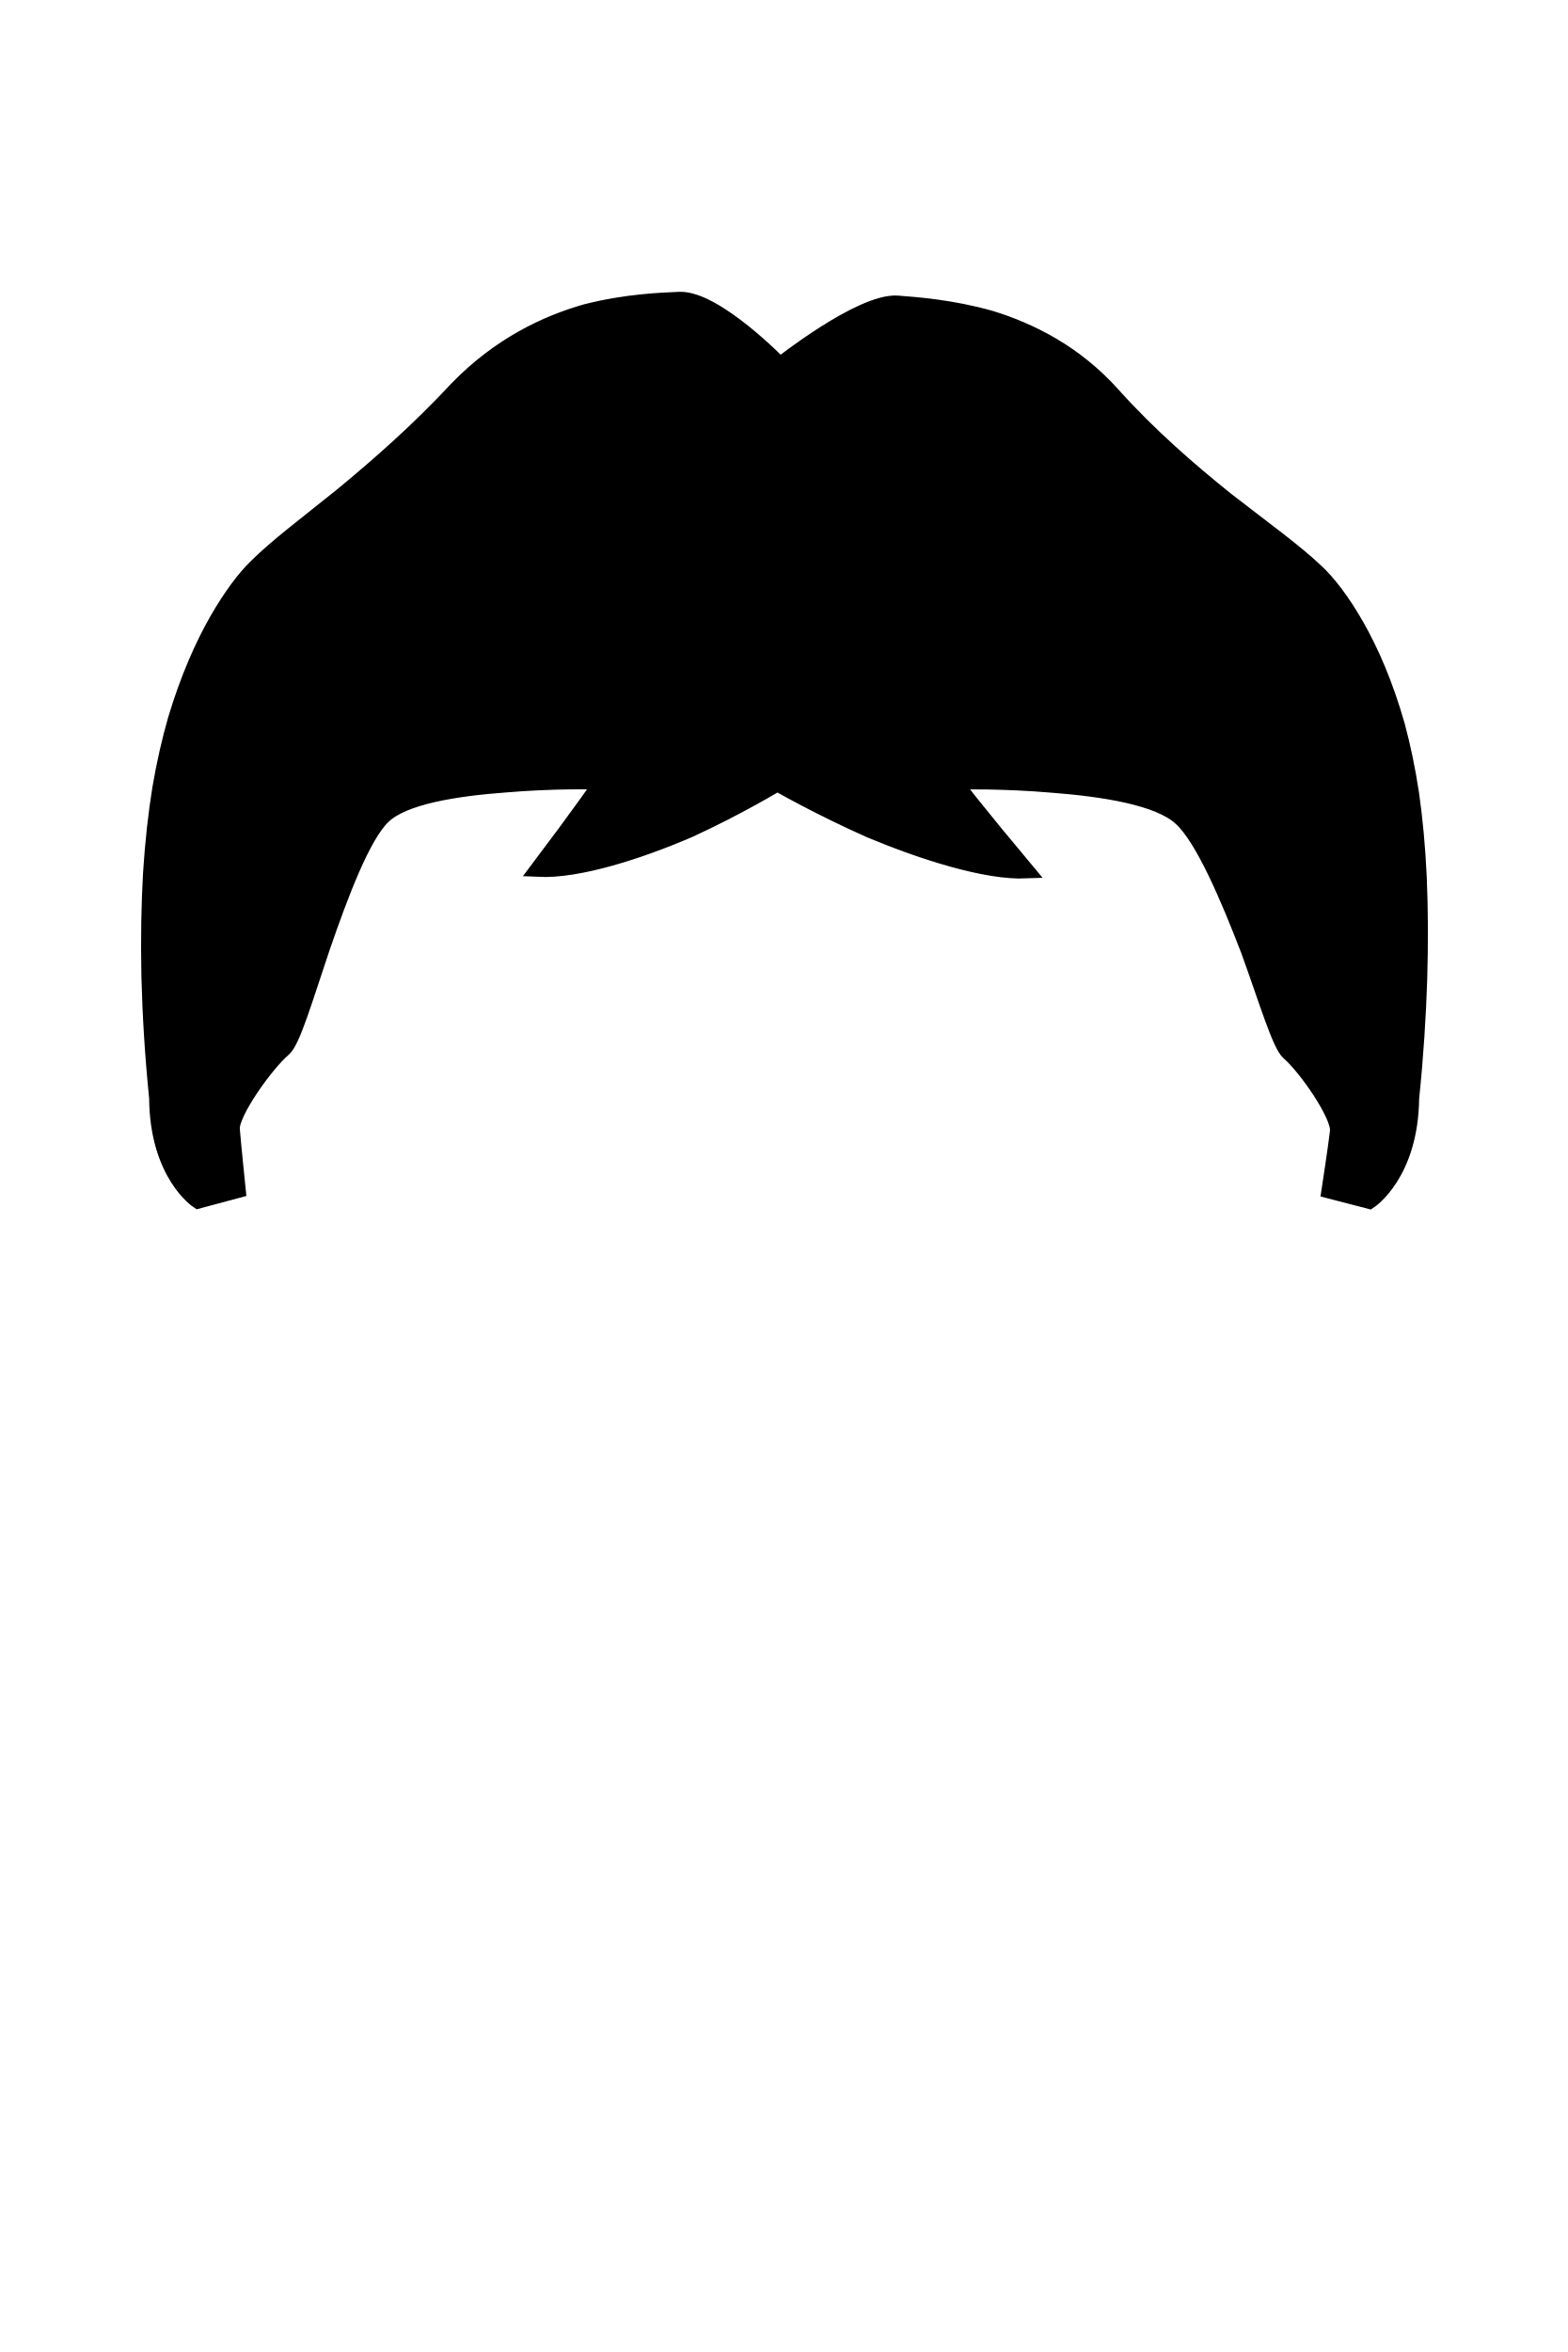
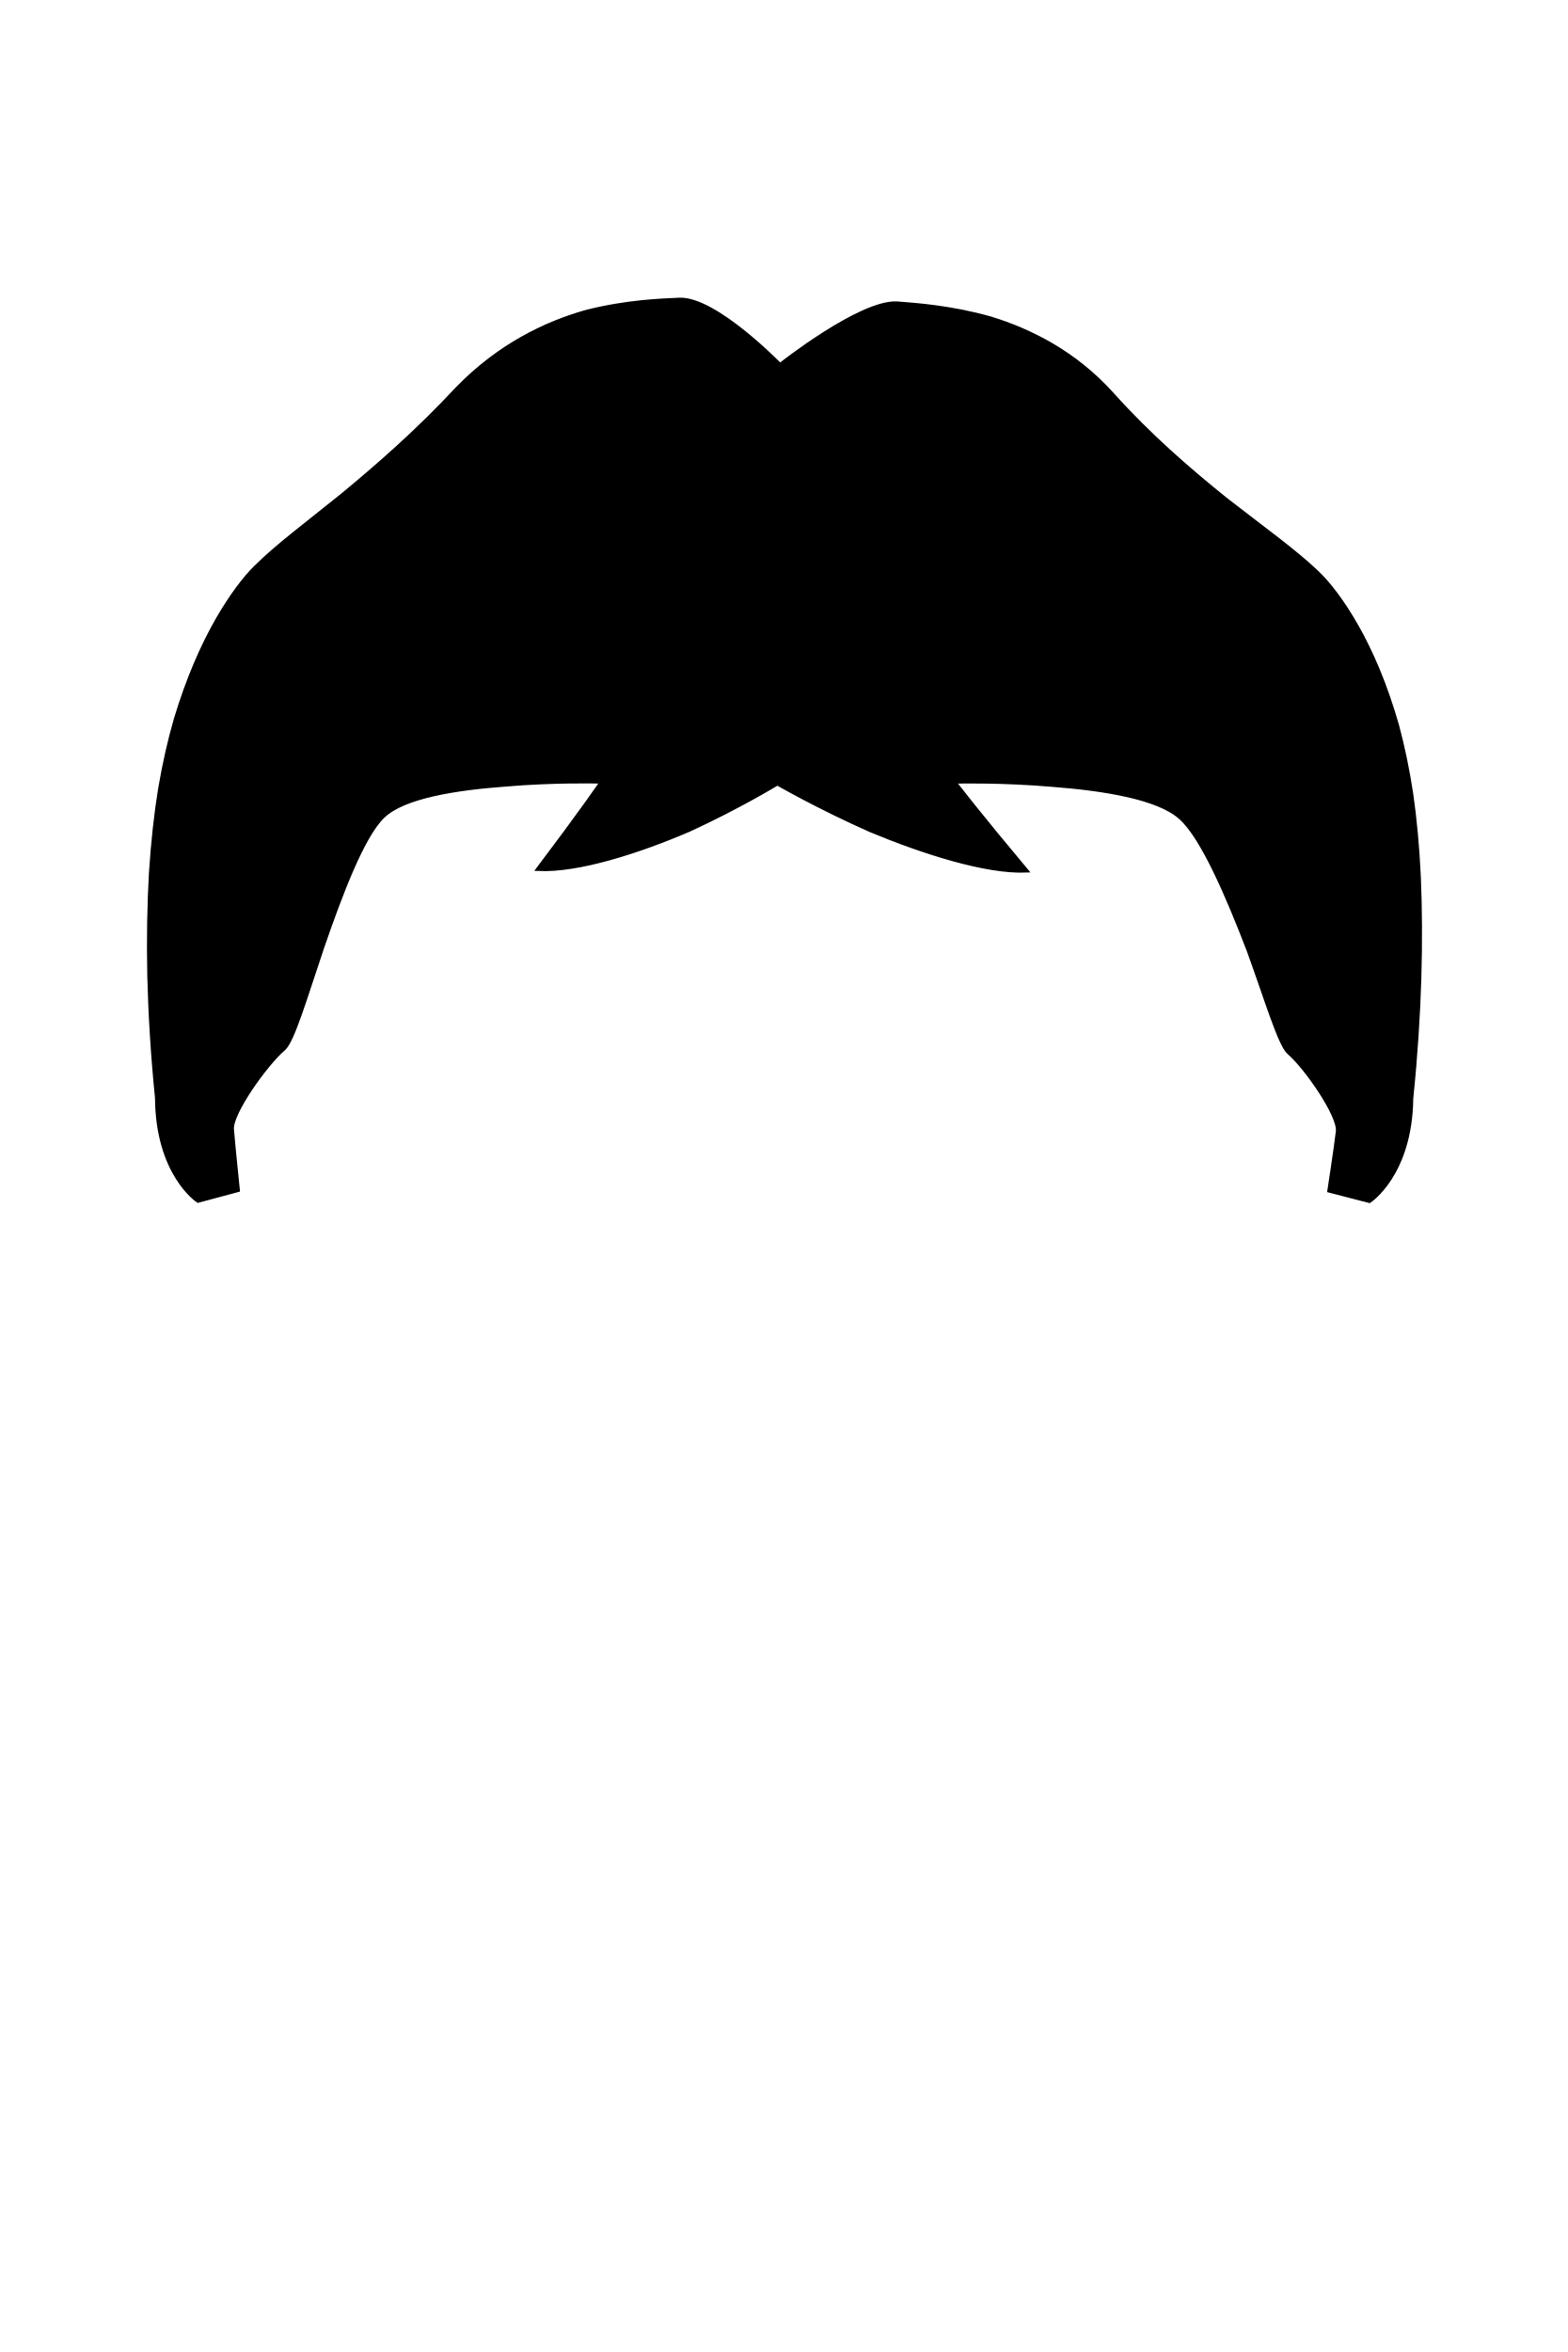
<svg xmlns="http://www.w3.org/2000/svg" viewBox="0 0 400 600" width="400" height="600">
  <g id="Hair">
-     <path id="middle-part" d="M60.7 303.6L50.52 306.33C50.52 306.33 40.18 299.58 40.05 280.08C38.93 269.01 38.32 258.62 38.08 249C37.88 239.41 38.05 230.66 38.5 222.69C39.01 214.77 39.81 207.61 40.86 201.13C41.97 194.65 43.31 188.82 44.82 183.57C48 172.99 51.73 164.66 55.36 158.29C59.07 151.81 62.56 147.35 65.25 144.71C70.63 139.34 78.38 133.58 87.42 126.28C96.36 118.88 106.49 110.1 116.71 99.11C127.39 88.13 139.22 82.49 149.56 79.56C159.94 76.92 168.81 76.65 173.41 76.44C182.61 76.17 199.02 93.13 199.02 93.13C199.02 93.13 219.64 76.8 228.95 77.4C233.62 77.77 242.72 78.38 252.82 81.26C262.99 84.39 274.36 90.08 283.84 100.66C293.43 111.33 303.57 120.04 312.76 127.43C322.19 134.78 330.39 140.63 336.01 146.01C338.82 148.66 342.43 153.21 346.15 159.76C349.81 166.2 353.49 174.58 356.48 185.1C357.89 190.33 359.12 196.12 360.09 202.53C361.01 208.94 361.68 216.02 362.04 223.82C362.38 231.67 362.43 240.28 362.16 249.7C361.86 259.16 361.22 269.34 360.1 280.17C359.88 299.59 349.41 306.39 349.41 306.39L339.18 303.74C339.18 303.74 340.9 292.51 341.35 288.56C341.73 284.52 333.32 272.35 328.87 268.51C326.6 266.61 323.21 255.15 318.59 242.44C313.36 228.83 306.9 213.68 301.3 208.65C295.64 203.42 281.51 201.24 268.76 200.25C256 199.13 244.66 199.39 244.66 199.39C244.66 199.39 237.37 190.29 235.86 188.75C235.1 187.98 235.76 189.14 239.52 194.3C243.3 199.38 250.21 208.18 261.88 222.1C251.55 222.53 235.5 217.37 222.1 211.79C208.86 205.93 198.35 199.86 198.35 199.86C198.35 199.86 188.4 205.92 175.75 211.72C162.98 217.19 147.55 222.2 137.3 221.7C147.64 208.01 153.74 199.35 157.07 194.34C160.39 189.25 160.97 188.09 160.28 188.86C158.89 190.38 152.39 199.38 152.39 199.38C152.39 199.38 141.25 199.1 128.87 200.17C116.53 201.08 102.95 203.14 97.72 208.25C92.53 213.18 86.91 228.09 82.27 241.53C77.99 254.16 74.67 265.63 72.35 267.56C67.75 271.49 58.91 283.94 59.19 288.04C59.51 292.07 60.7 303.6 60.7 303.6Z" fill="$[hairColor]" stroke="#000" stroke-width="4" />
+     <path id="middle-part" d="M60.7 303.6L50.52 306.33C50.52 306.33 40.18 299.58 40.05 280.08C38.93 269.01 38.32 258.62 38.08 249C37.88 239.41 38.05 230.66 38.5 222.69C39.01 214.77 39.81 207.61 40.86 201.13C41.97 194.65 43.31 188.82 44.82 183.57C48 172.99 51.73 164.66 55.36 158.29C59.07 151.81 62.56 147.35 65.25 144.71C70.63 139.34 78.38 133.58 87.42 126.28C96.36 118.88 106.49 110.1 116.71 99.11C127.39 88.13 139.22 82.49 149.56 79.56C159.94 76.92 168.81 76.65 173.41 76.44C182.61 76.17 199.02 93.13 199.02 93.13C199.02 93.13 219.64 76.8 228.95 77.4C233.62 77.77 242.72 78.38 252.82 81.26C262.99 84.39 274.36 90.08 283.84 100.66C293.43 111.33 303.57 120.04 312.76 127.43C322.19 134.78 330.39 140.63 336.01 146.01C338.82 148.66 342.43 153.21 346.15 159.76C349.81 166.2 353.49 174.58 356.48 185.1C357.89 190.33 359.12 196.12 360.09 202.53C361.01 208.94 361.68 216.02 362.04 223.82C362.38 231.67 362.43 240.28 362.16 249.7C361.86 259.16 361.22 269.34 360.1 280.17C359.88 299.59 349.41 306.39 349.41 306.39L339.18 303.74C339.18 303.74 340.9 292.51 341.35 288.56C341.73 284.52 333.32 272.35 328.87 268.51C326.6 266.61 323.21 255.15 318.59 242.44C313.36 228.83 306.9 213.68 301.3 208.65C295.64 203.42 281.51 201.24 268.76 200.25C256 199.13 244.66 199.39 244.66 199.39C244.66 199.39 237.37 190.29 235.86 188.75C235.1 187.98 235.76 189.14 239.52 194.3C243.3 199.38 250.21 208.18 261.88 222.1C251.55 222.53 235.5 217.37 222.1 211.79C208.86 205.93 198.35 199.86 198.35 199.86C198.35 199.86 188.4 205.92 175.75 211.72C162.98 217.19 147.55 222.2 137.3 221.7C147.64 208.01 153.74 199.35 157.07 194.34C160.39 189.25 160.97 188.09 160.28 188.86C158.89 190.38 152.39 199.38 152.39 199.38C152.39 199.38 141.25 199.1 128.87 200.17C116.53 201.08 102.95 203.14 97.72 208.25C92.53 213.18 86.91 228.09 82.27 241.53C77.99 254.16 74.67 265.63 72.35 267.56C67.75 271.49 58.91 283.94 59.19 288.04C59.51 292.07 60.7 303.6 60.7 303.6Z" fill="$[hairColor]" stroke="#000" stroke-width="1" />
  </g>
</svg>
